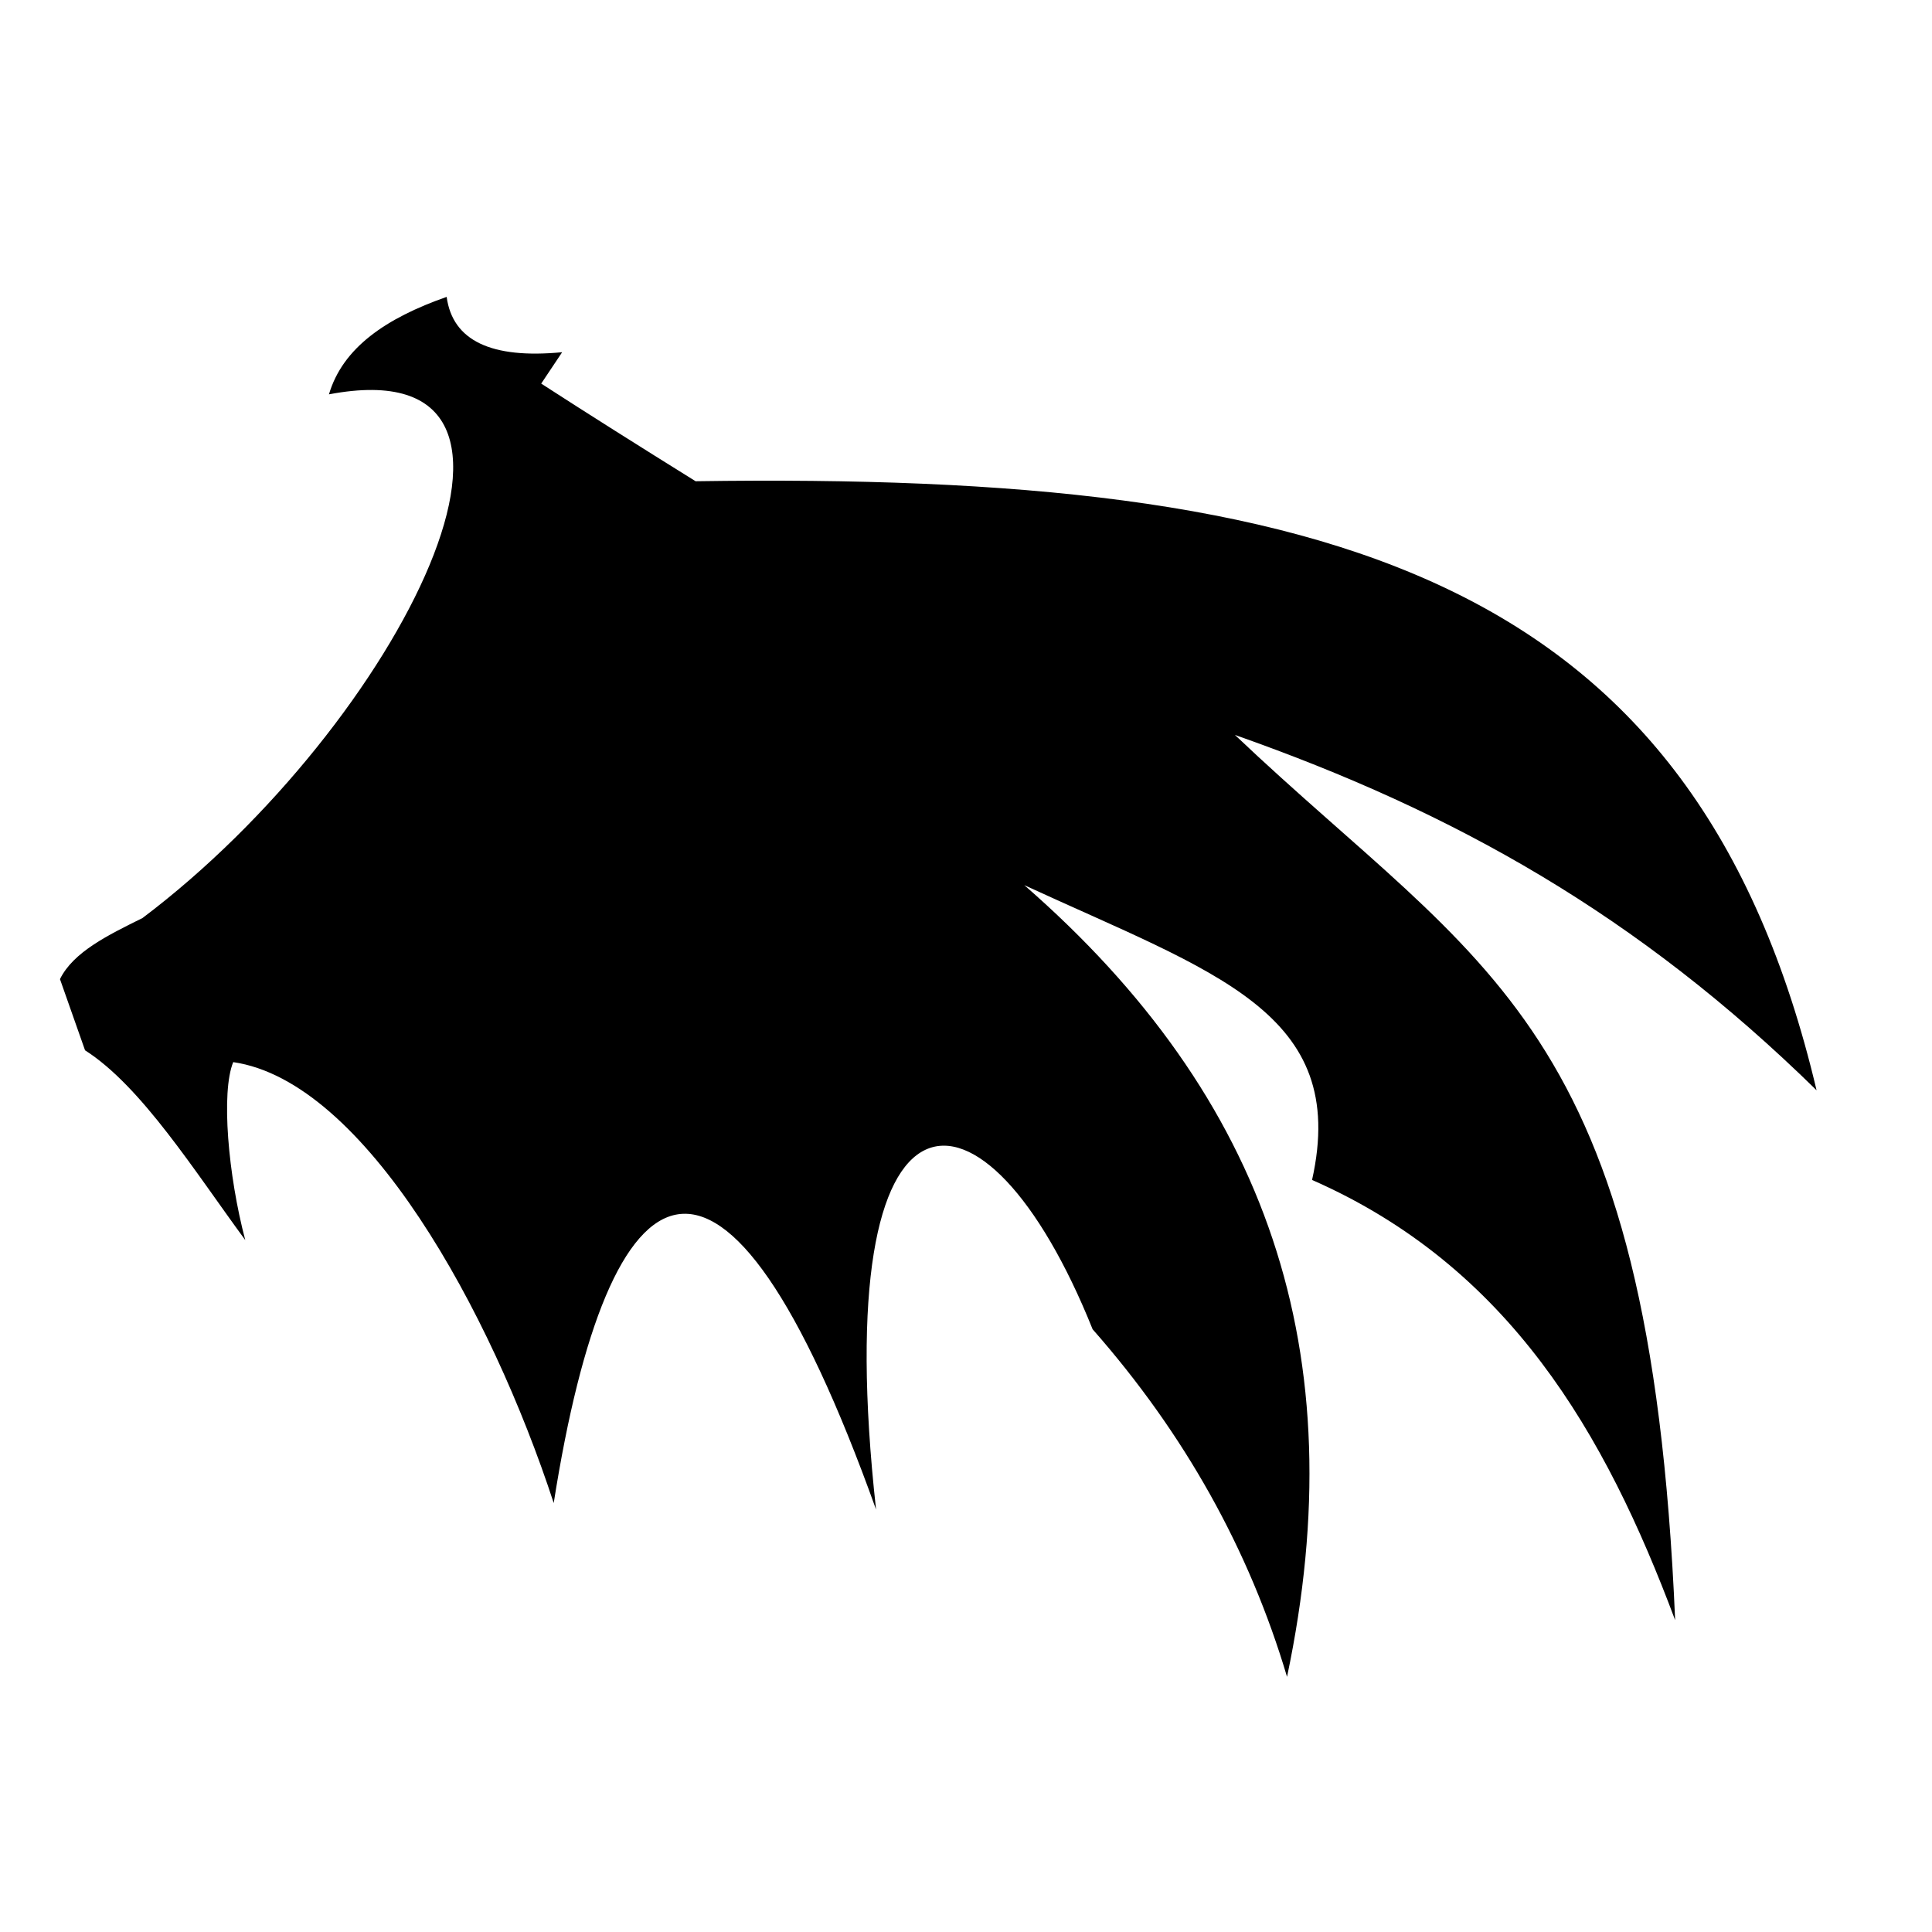
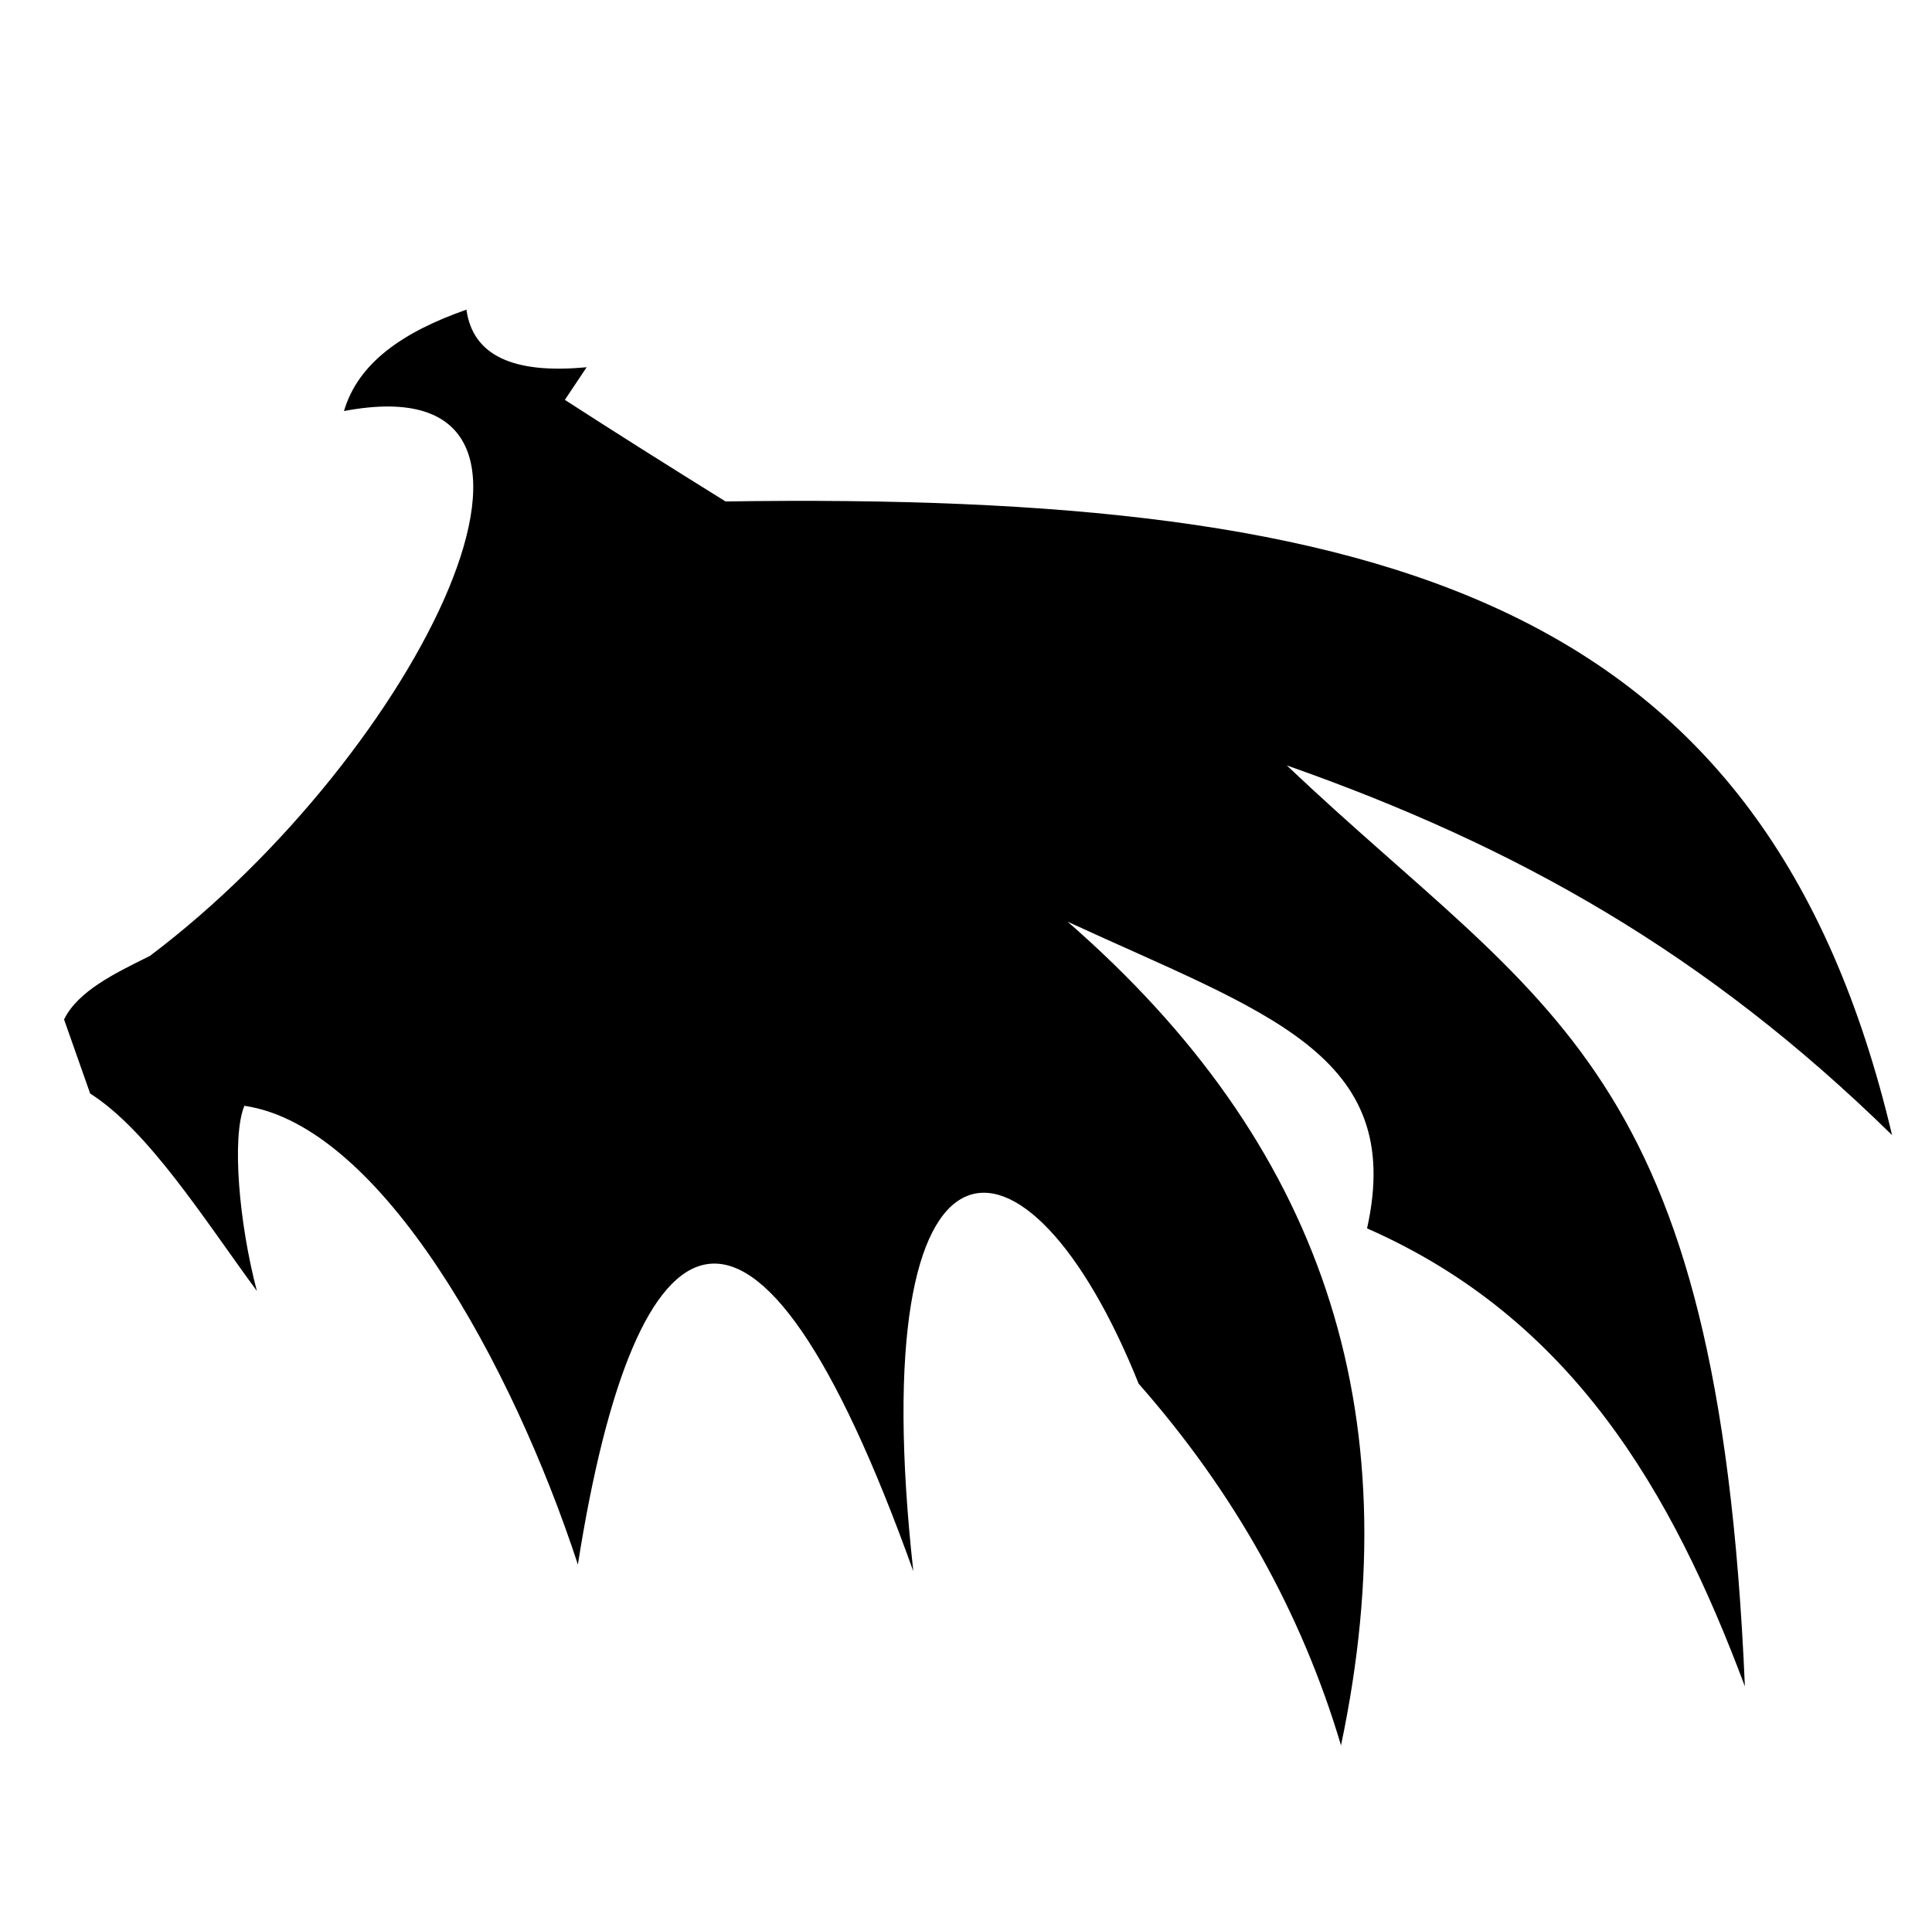
- <svg xmlns="http://www.w3.org/2000/svg" width="100%" height="100%" viewBox="0 0 256 256" version="1.1" xml:space="preserve" style="fill-rule:evenodd;clip-rule:evenodd;stroke-linejoin:round;stroke-miterlimit:2;">
-   <g transform="matrix(0.94321,-0.332198,0.332198,0.94321,-41.0241,54.9738)">
-     <path d="M21.353,86.786C24.215,83.982 29.301,83.401 34.353,82.786C75.091,69.86 115.302,30.81 80.711,25.541C84.488,20.317 91.185,18.533 99.711,18.541C98.53,24.267 102.53,28.267 111.711,30.541L107.711,33.541C112.234,39.397 117.324,45.82 122.711,52.541C203.08,79.513 243.398,108.816 236,178C221.38,148.253 203.073,127.372 178.95,107.991C199.699,148.547 218.227,161.869 195,238C194.49,211.557 189.832,186.525 169,167C181.069,147.667 165.917,136.822 146.01,117.489C167.102,154.723 166.802,190.484 144,228C144.872,210.452 141.899,193.117 135,176C133.357,137.84 113.636,130.392 100,189C99.673,128.669 82.29,132.68 60,174C60.601,147.266 54.972,112.988 39.353,104.786C36.488,108.006 33.729,118.726 33.024,127.559C29.721,116.704 26.814,103.756 21.353,96.786L21.353,86.786Z" />
+ <svg xmlns="http://www.w3.org/2000/svg" width="1025px" height="1024px" version="1.1" xml:space="preserve" style="fill-rule:evenodd;clip-rule:evenodd;stroke-linejoin:round;stroke-miterlimit:2;">
+   <rect id="Wing" x="0.645" y="0" width="1024" height="1024" style="fill:none;" />
+   <g>
+     <path d="M33.985,540.982c7.367,-14.981 26.551,-24.304 45.554,-33.714c142.21,-107.188 246.19,-316.314 102.953,-289.142c7.612,-25.759 31.463,-42.04 64.981,-53.81c3.285,24.139 24.541,34.322 63.771,30.551l-11.568,17.327c25.881,16.754 54.776,34.951 85.25,53.908c353.187,-5.242 552.198,54.113 618.885,336.249c-98.632,-96.67 -199.481,-153.394 -321.112,-196.172c137.68,130.667 228.936,157.378 243.03,488.725c-38.606,-103.216 -91.56,-195.145 -200.456,-243.044c20.671,-92.685 -53.888,-114.334 -158.883,-162.759c134.43,117.137 182.75,258.094 145.065,437.095c-20.862,-70.171 -56.54,-134.183 -107.346,-191.905c-59.277,-147.696 -147.09,-149.67 -119.558,99.536c-84.793,-236.65 -147.557,-196.826 -177.964,-3.584c-34.642,-105.897 -104.21,-232.82 -176.946,-243.435c-6.803,16.62 -2.808,62.569 6.648,98.259c-28.006,-38.089 -57.353,-84.951 -88.462,-104.785l-13.842,-39.3Z" />
  </g>
</svg>
